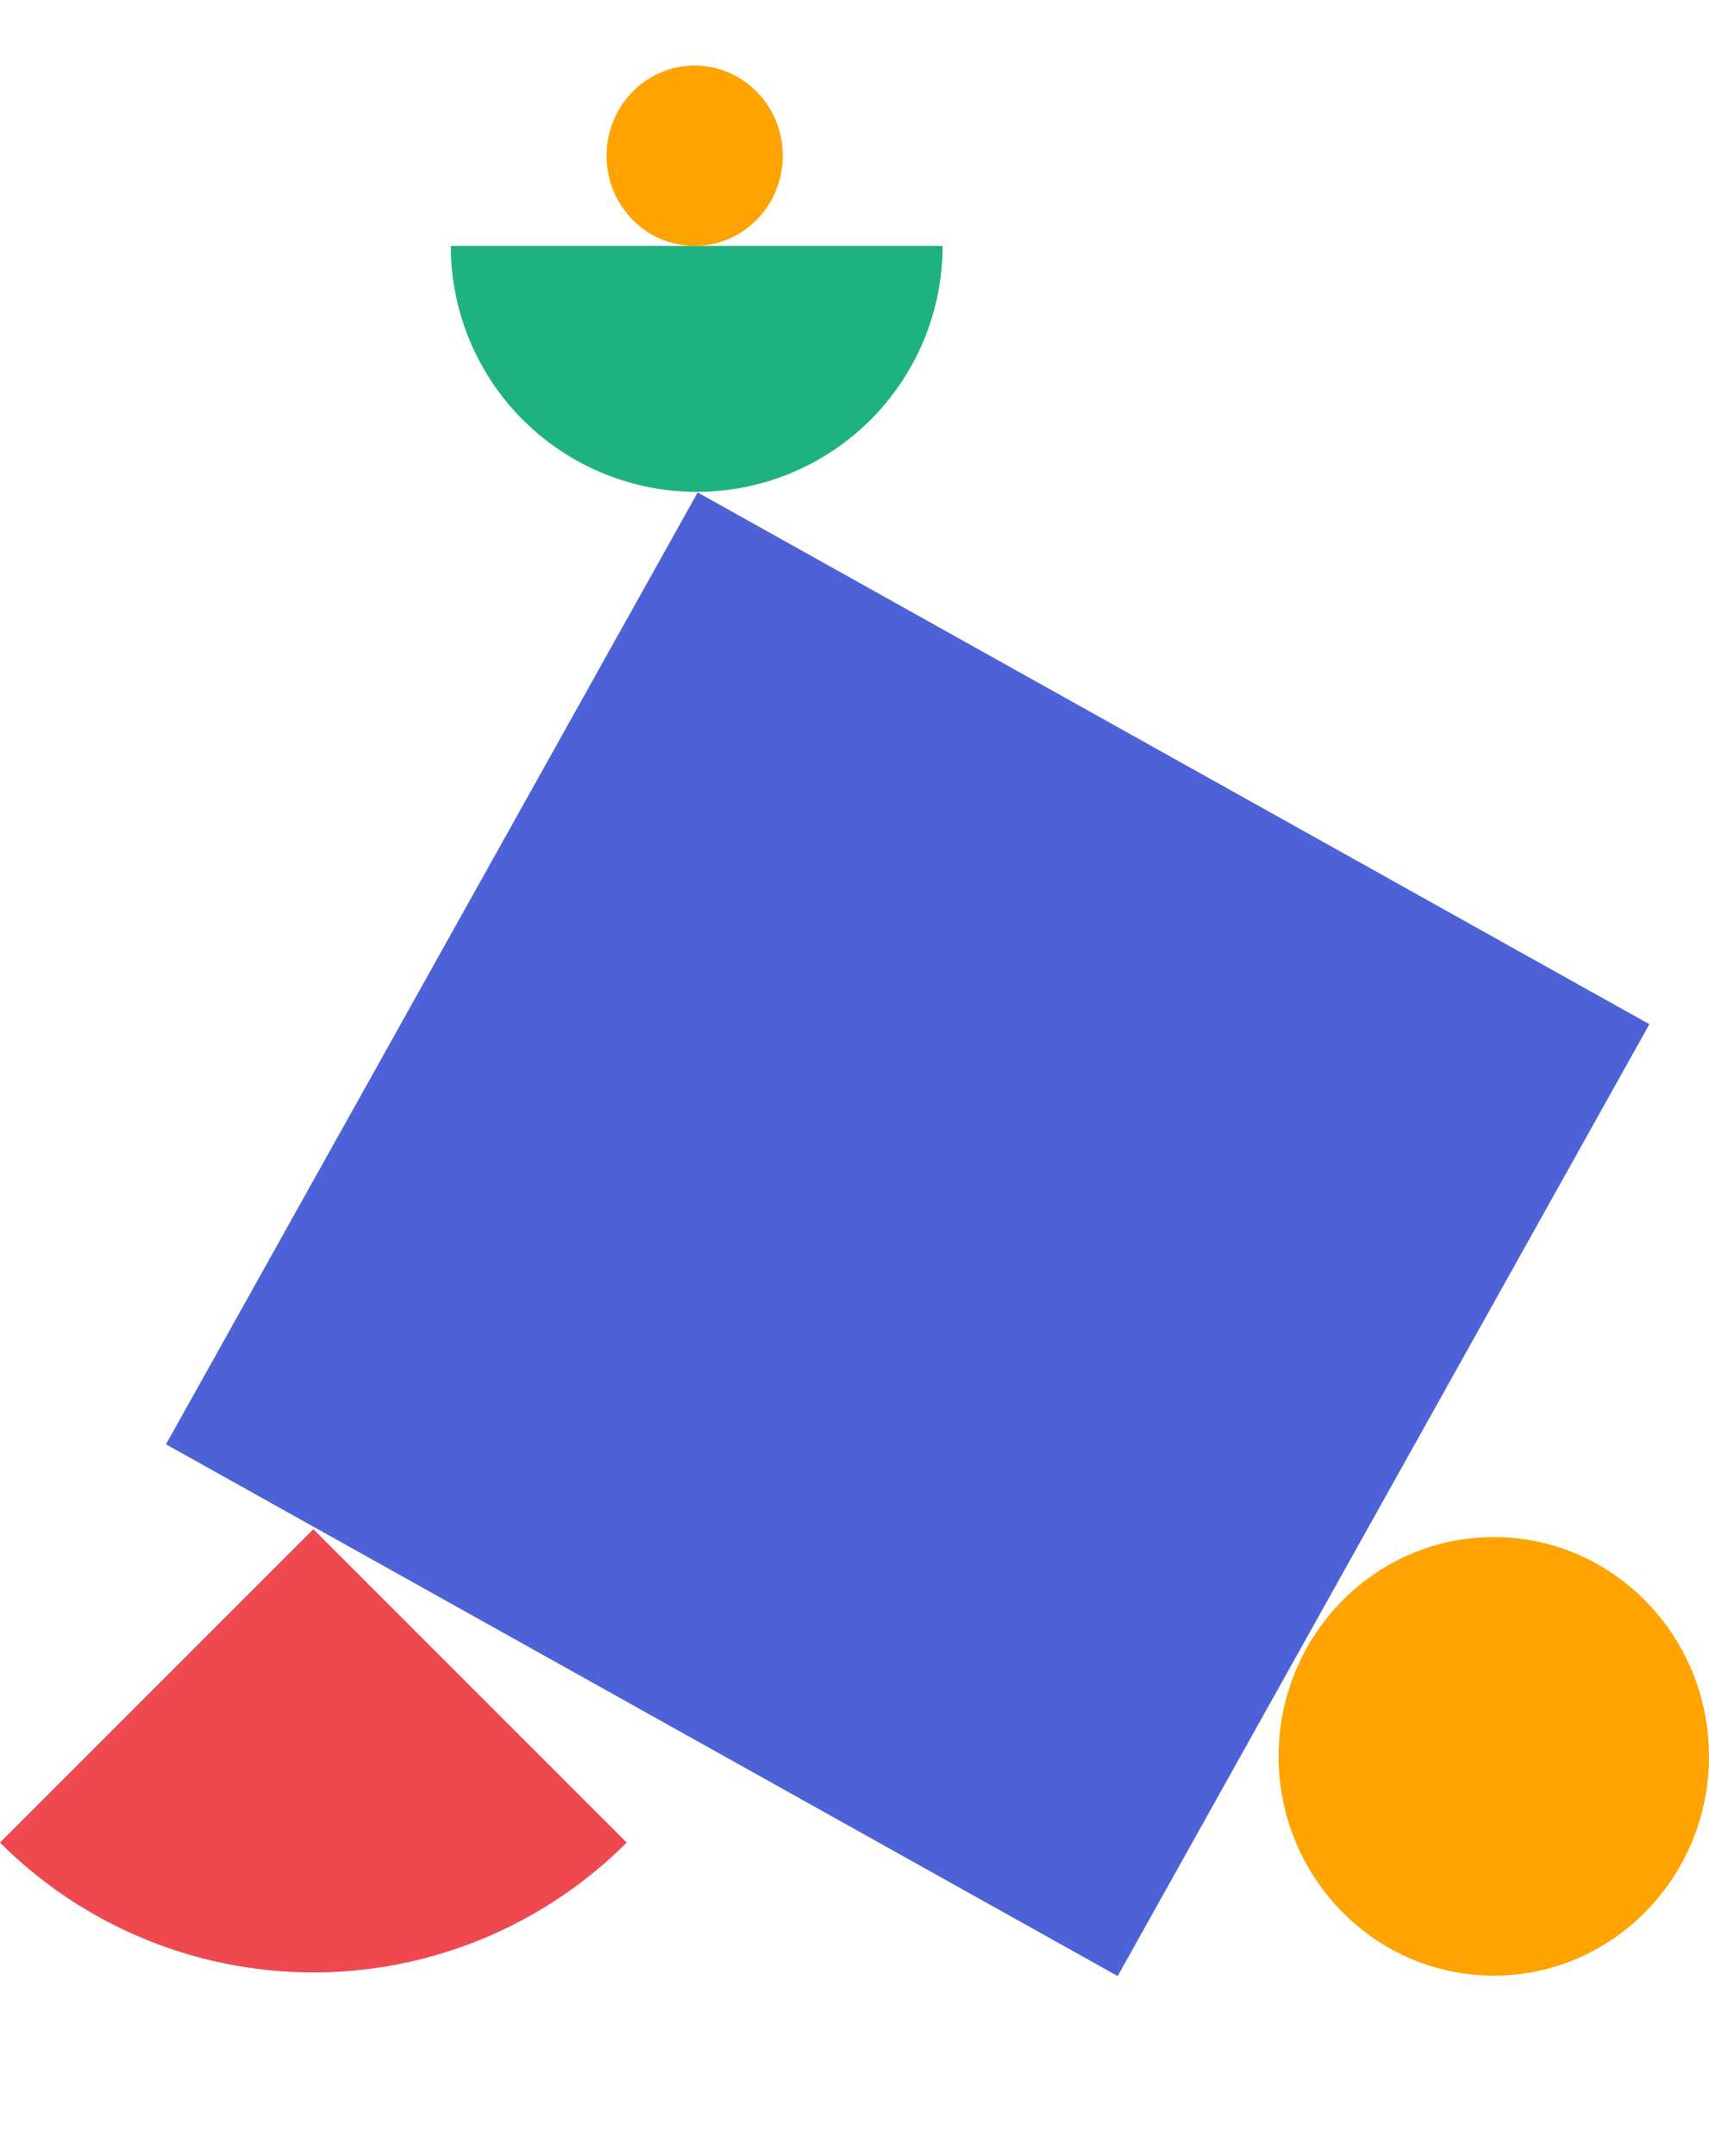
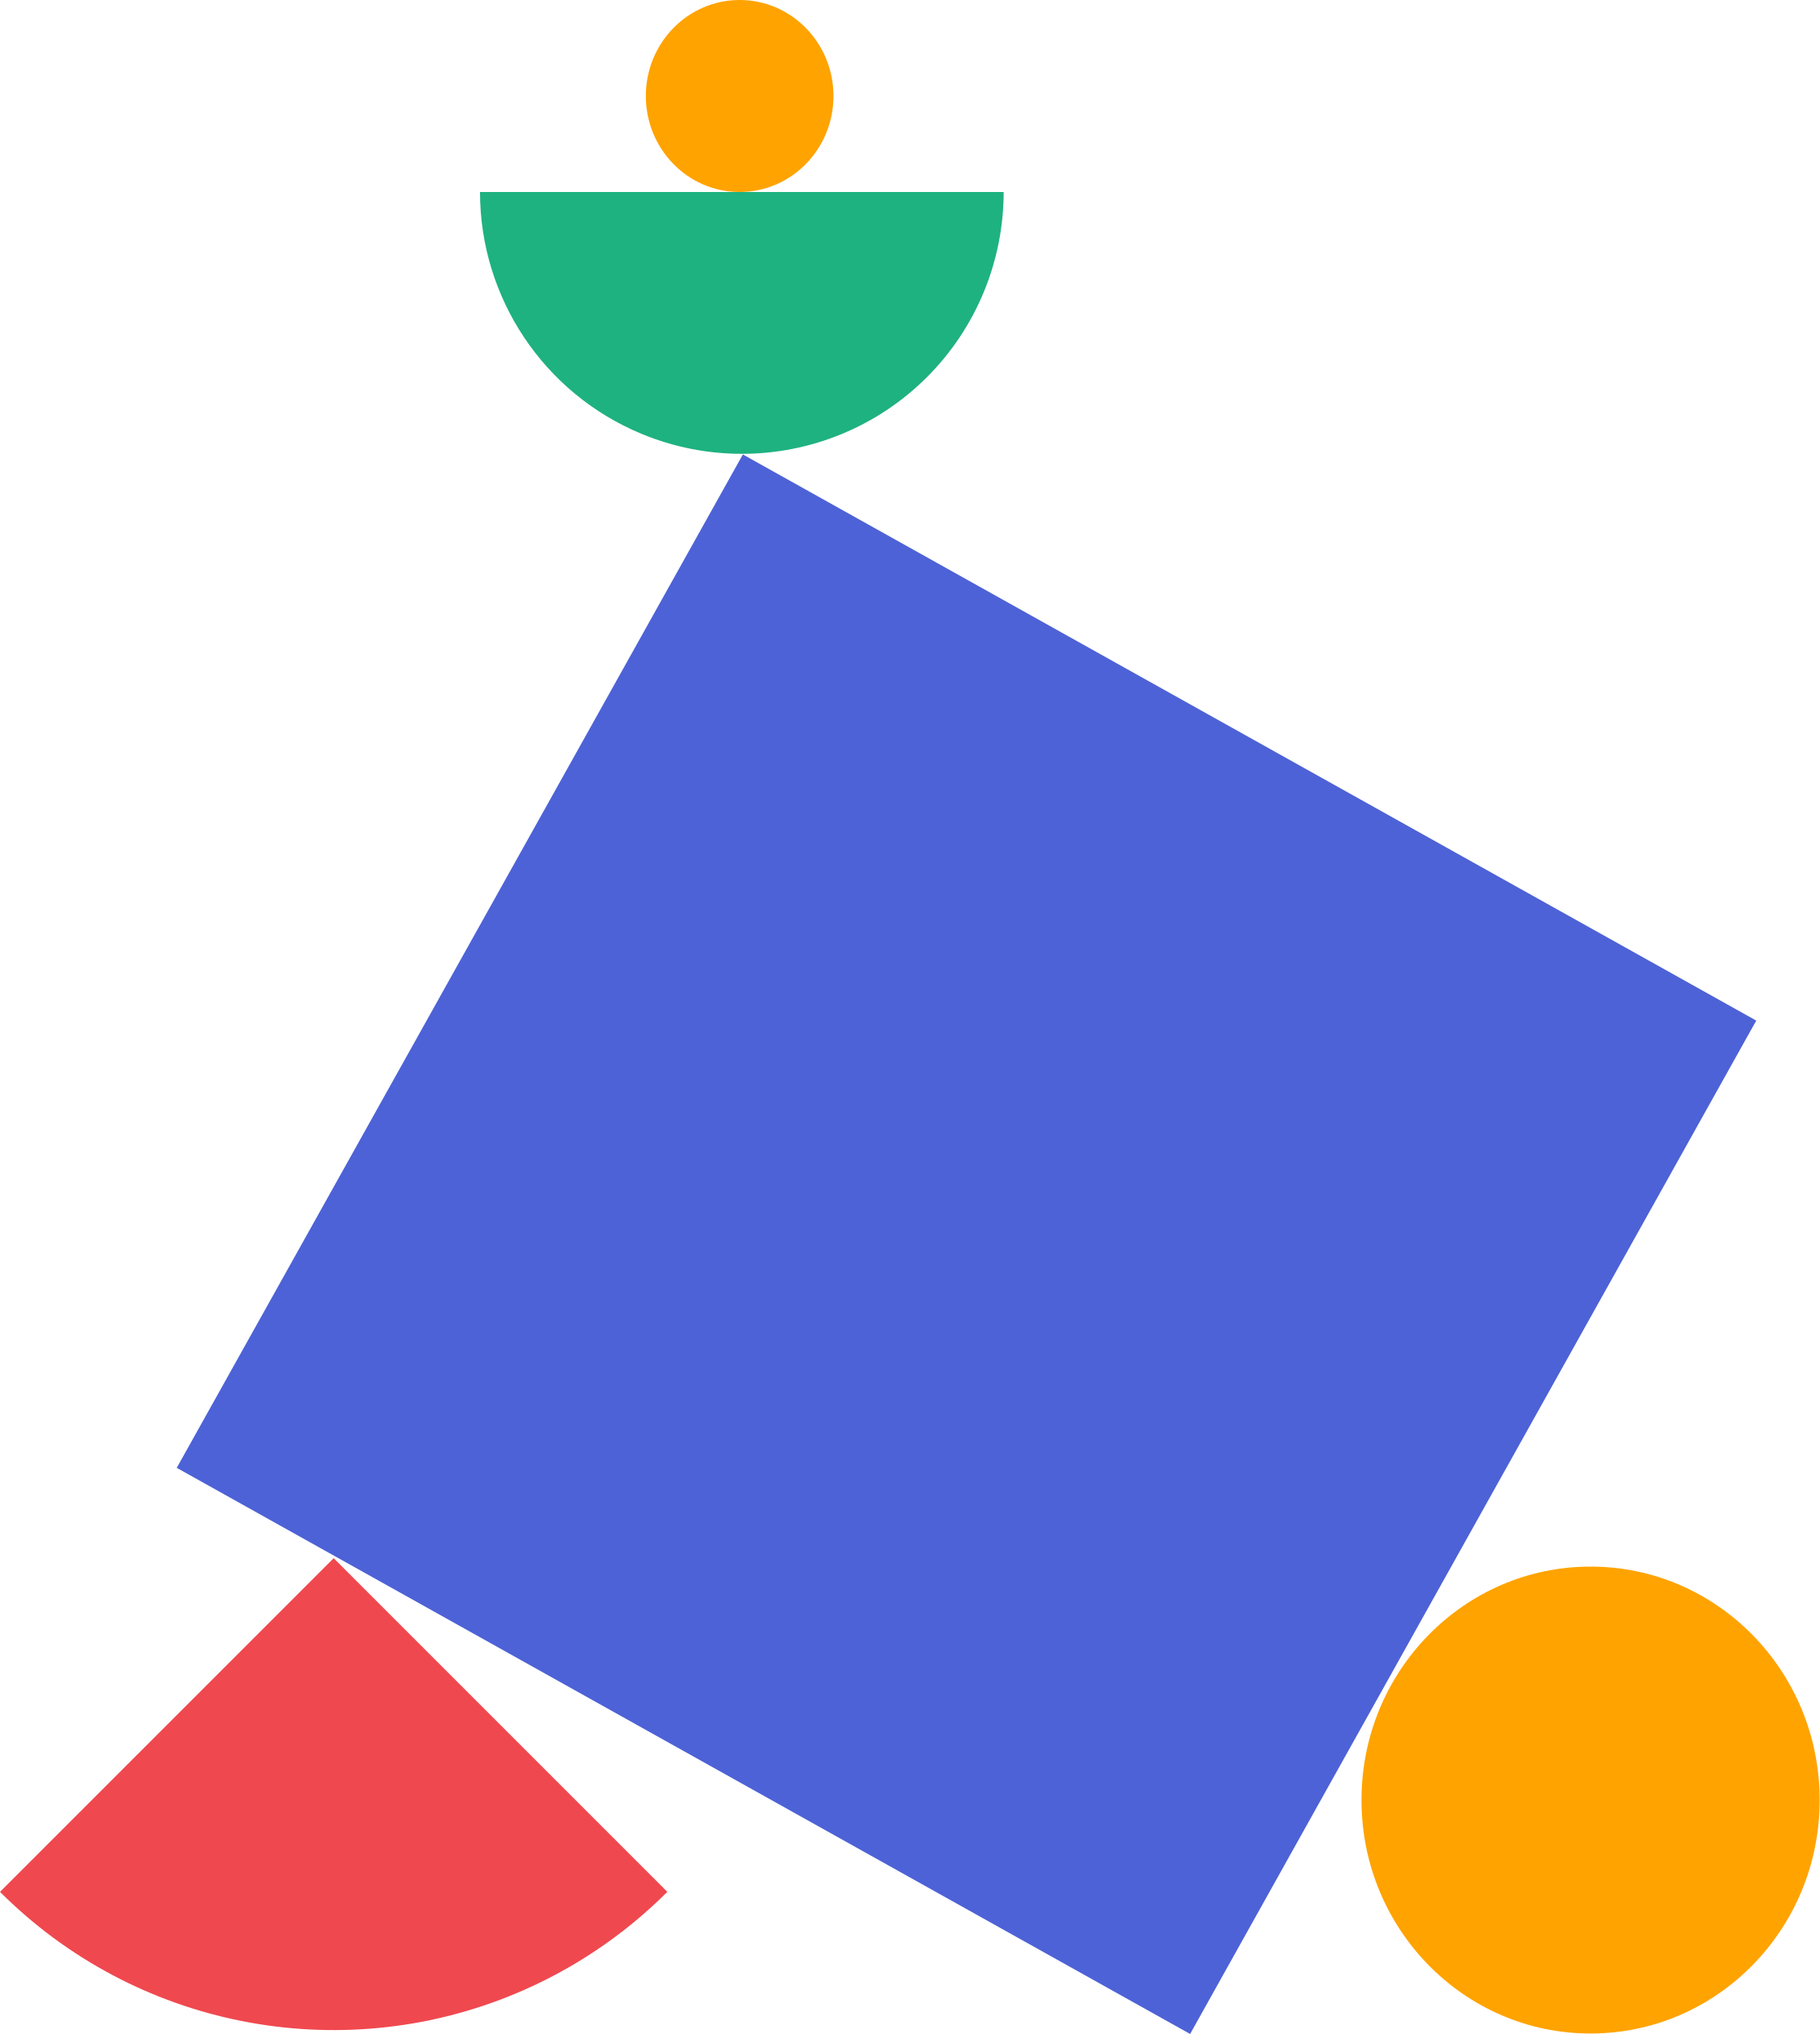
- <svg xmlns="http://www.w3.org/2000/svg" width="417" height="526" fill="none">
+ <svg xmlns="http://www.w3.org/2000/svg" fill="none" viewBox="0 16 417 466.11">
  <path fill="#4D62D6" d="m170.238 120.142 232.228 129.736L272.73 482.106 40.502 352.37z" />
  <path fill="#1EB280" d="M110 60a60.005 60.005 0 0 0 37.039 55.433 60.008 60.008 0 0 0 45.922 0 59.993 59.993 0 0 0 32.472-32.472A60.005 60.005 0 0 0 230 60H110Z" />
  <ellipse cx="364.5" cy="428.5" fill="#FFA300" rx="52.5" ry="53.5" />
  <path fill="#F0484F" d="M0 449.536a108.124 108.124 0 0 0 117.846 23.441 108.12 108.12 0 0 0 35.08-23.441l-76.463-76.463-76.464 76.463Z" />
  <ellipse cx="169.5" cy="38" fill="#FFA300" rx="21.5" ry="22" />
</svg>
